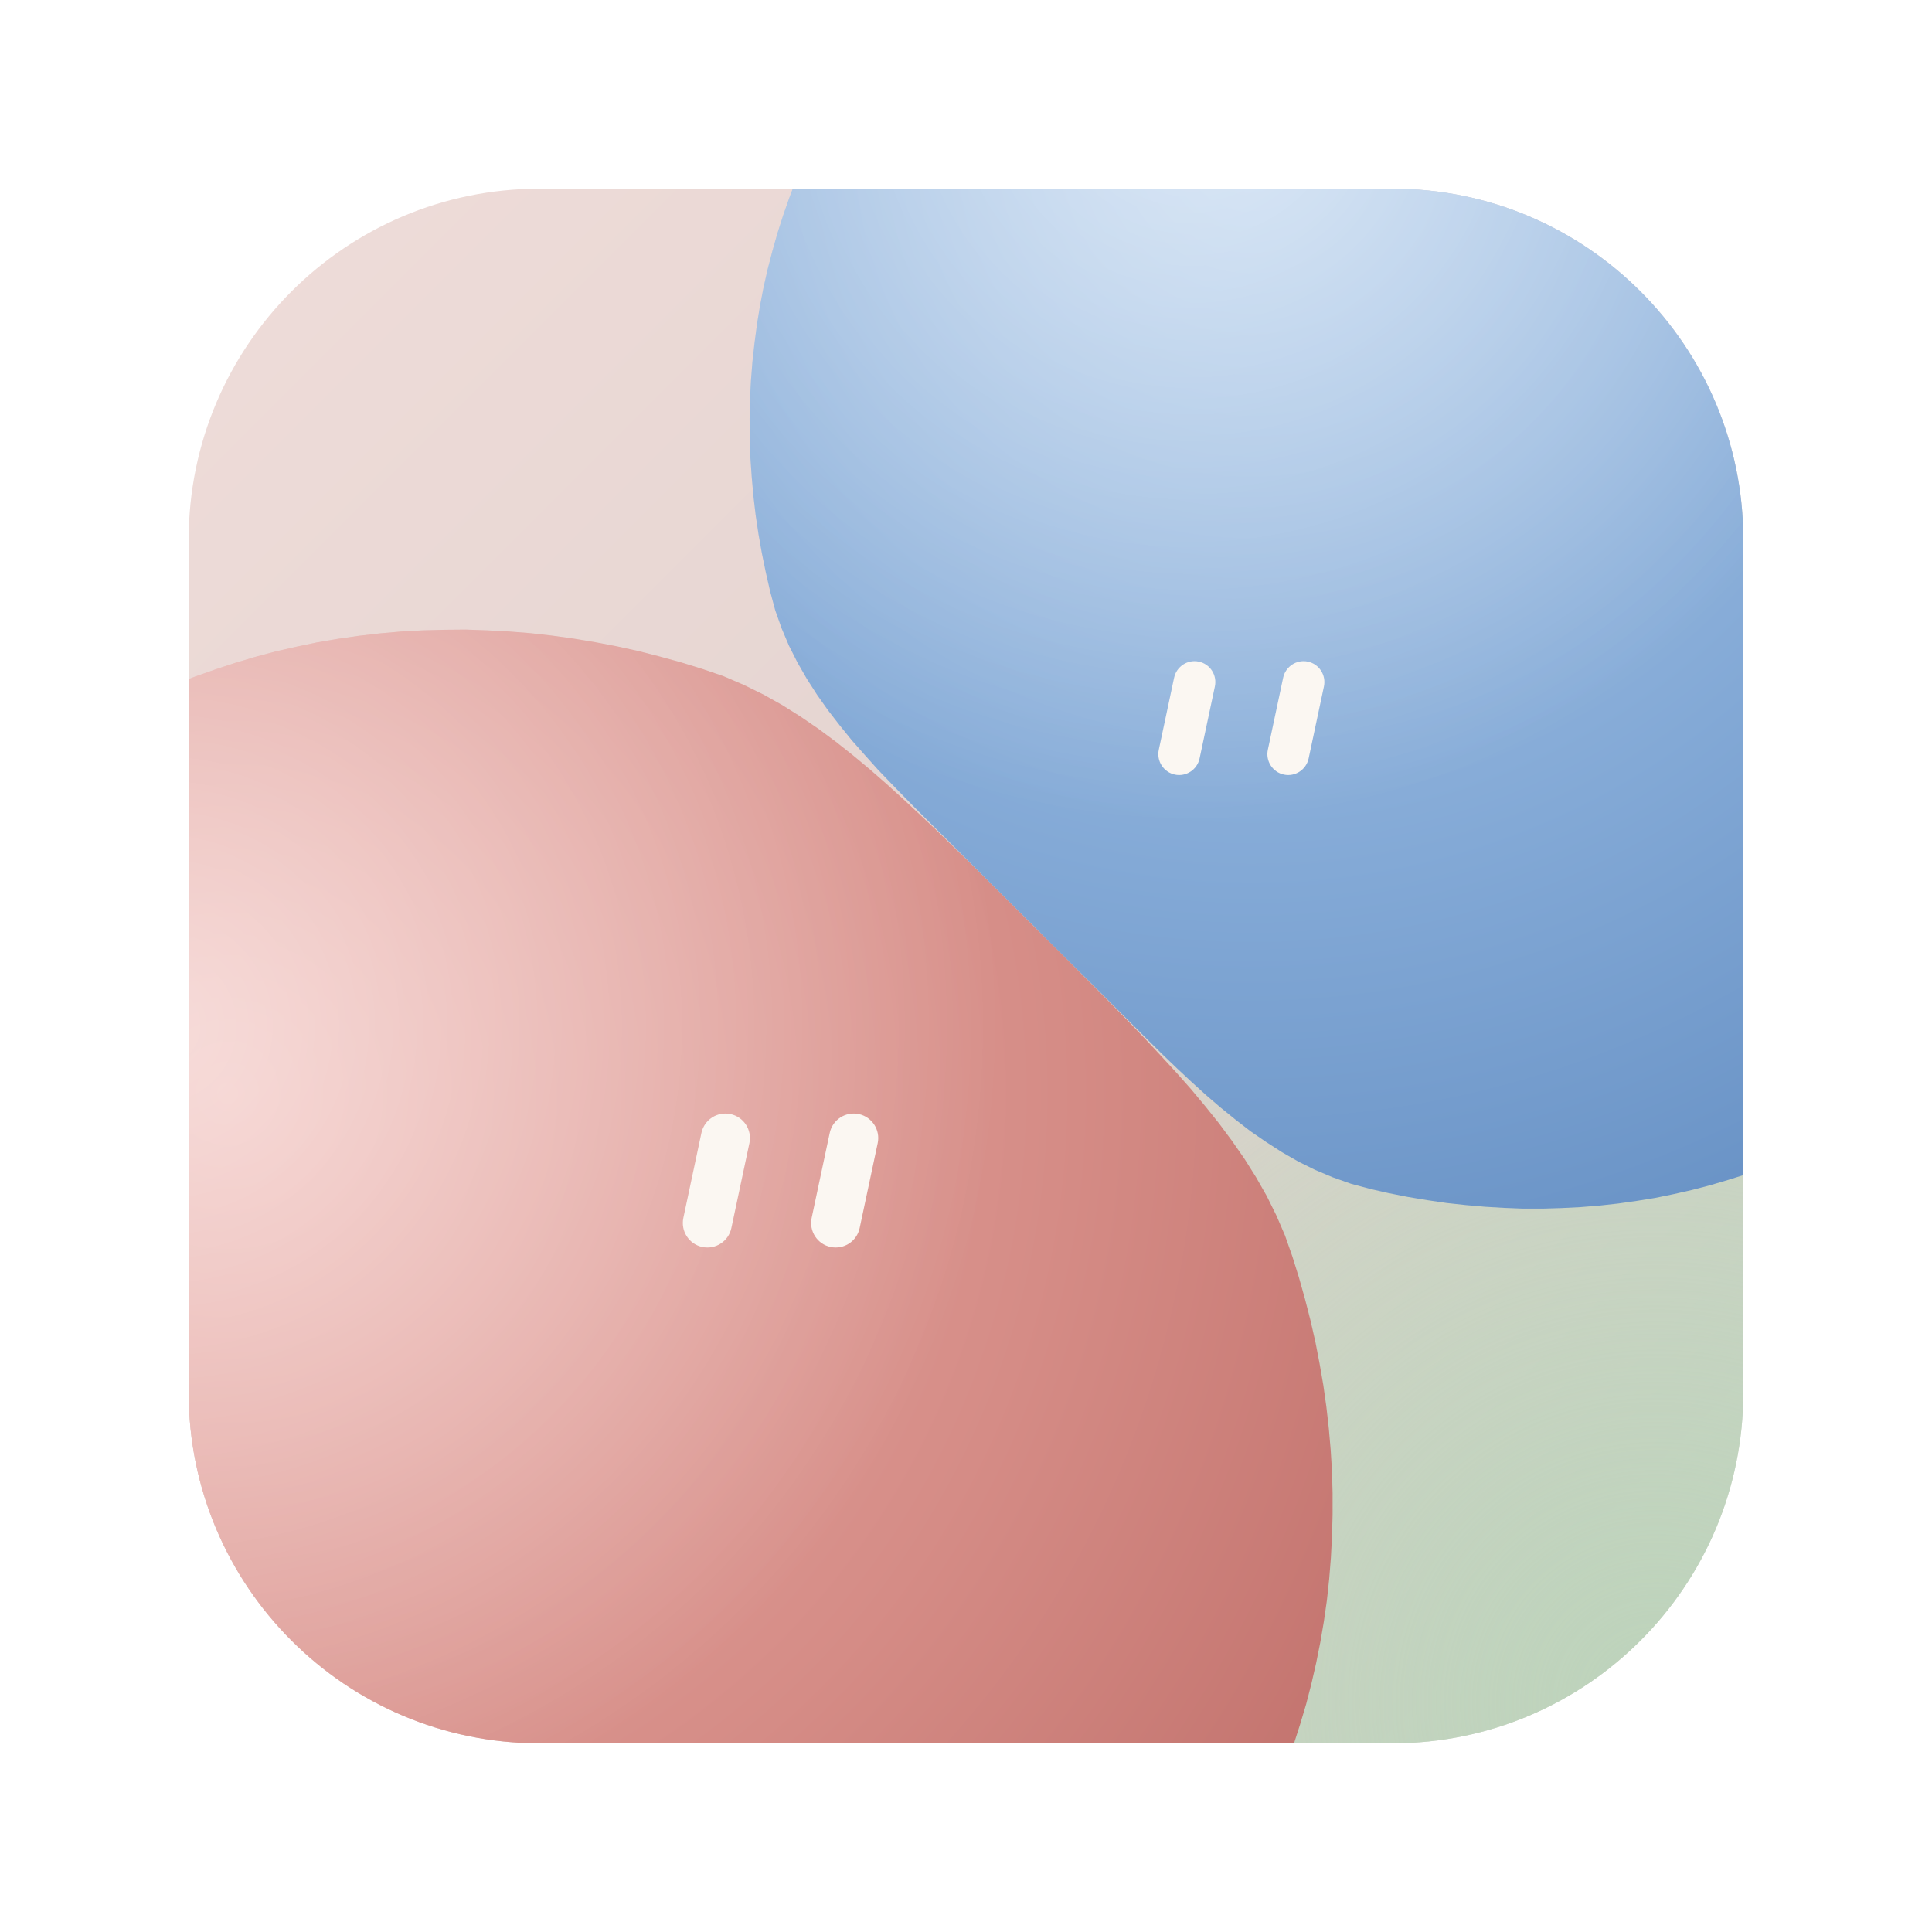
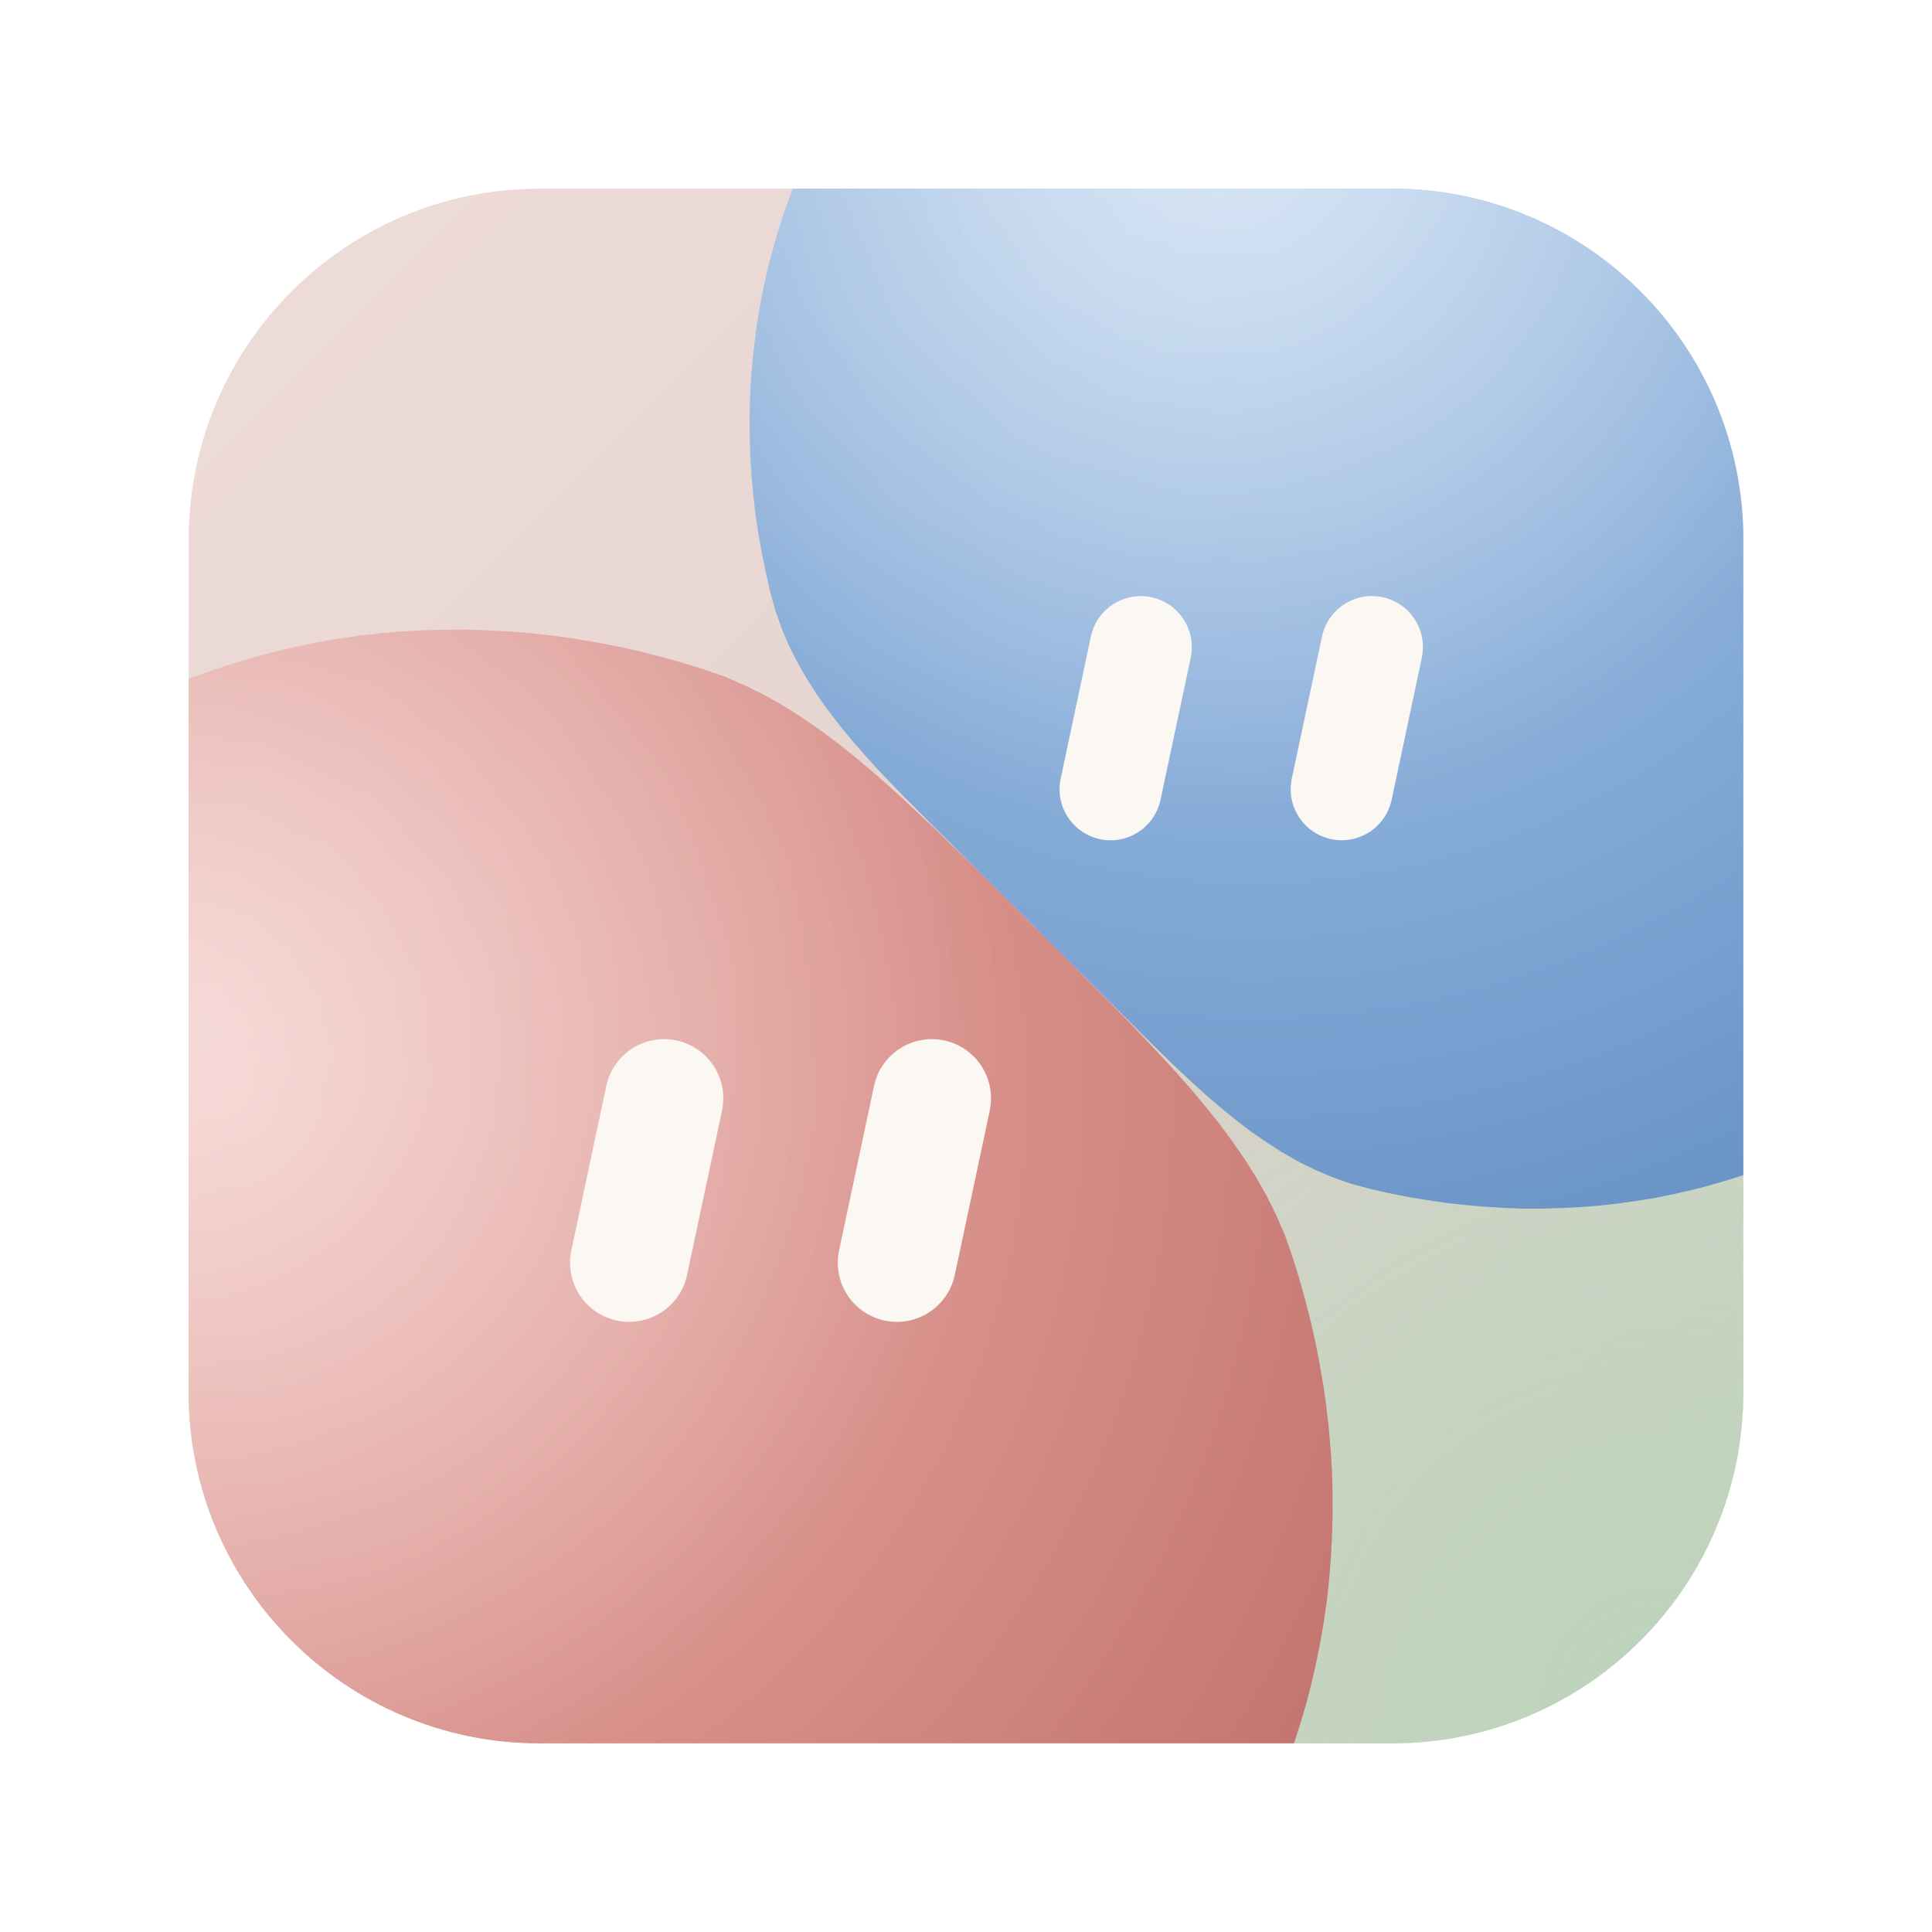
<svg xmlns="http://www.w3.org/2000/svg" width="1024" height="1024" viewBox="0 0 1024 1024">
  <defs>
    <linearGradient id="bg" x1="0" y1="0" x2="1" y2="1">
      <stop offset="0" stop-color="#EFDCD9" />
      <stop offset="0.55" stop-color="#E2D3CF" />
      <stop offset="1" stop-color="#C6D5C4" />
    </linearGradient>
    <radialGradient id="glowSage" cx="0.95" cy="0.98" r="0.6">
      <stop offset="0" stop-color="#BCD3BA" stop-opacity="0.9" />
      <stop offset="1" stop-color="#BCD3BA" stop-opacity="0" />
    </radialGradient>
    <radialGradient id="rose" cx="0.34" cy="0.28" r="0.82">
      <stop offset="0" stop-color="#EDB3AE" />
      <stop offset="0.6" stop-color="#D58C86" />
      <stop offset="1" stop-color="#BF6E69" />
    </radialGradient>
    <radialGradient id="blue" cx="0.34" cy="0.28" r="0.82">
      <stop offset="0" stop-color="#B2CDEB" />
      <stop offset="0.6" stop-color="#83A9D6" />
      <stop offset="1" stop-color="#6690C4" />
    </radialGradient>
    <radialGradient id="gloss" cx="0.3" cy="0.24" r="0.5">
      <stop offset="0" stop-color="#FFFFFF" stop-opacity="0.55" />
      <stop offset="1" stop-color="#FFFFFF" stop-opacity="0" />
    </radialGradient>
    <radialGradient id="shadow" cx="0.5" cy="0.5" r="0.5">
      <stop offset="0" stop-color="#5A4242" stop-opacity="0.28" />
      <stop offset="1" stop-color="#5A4242" stop-opacity="0" />
    </radialGradient>
    <clipPath id="tile">
      <rect x="100" y="100" width="824" height="824" rx="186" />
    </clipPath>
  </defs>
  <g clip-path="url(#tile)">
    <rect x="100" y="100" width="824" height="824" fill="url(#bg)" />
    <rect x="100" y="100" width="824" height="824" fill="url(#glowSage)" />
  </g>
  <g clip-path="url(#tile)">
    <path d="M548.0 491.0 L556.6 499.5 L565.2 508.1 L573.7 516.7 L582.2 525.2 L590.7 533.8 L599.1 542.4 L607.4 551.1 L615.5 559.8 L623.5 568.5 L631.3 577.3 L638.8 586.3 L646.1 595.4 L653.0 604.7 L659.6 614.2 L665.7 623.9 L671.4 633.9 L676.5 644.2 L681.1 654.9 L685.0 666.0 L688.5 677.2 L691.7 688.6 L694.6 699.9 L697.2 711.3 L699.4 722.7 L701.4 734.2 L703.0 745.6 L704.3 757.1 L705.3 768.6 L706.0 780.0 L706.3 791.4 L706.3 802.9 L706.0 814.2 L705.4 825.6 L704.5 836.9 L703.3 848.1 L701.7 859.3 L699.8 870.4 L697.6 881.4 L695.1 892.3 L692.3 903.2 L689.1 913.9 L685.7 924.5 L682.0 935.1 L677.9 945.5 L673.6 955.7 L668.9 965.9 L664.0 975.9 L658.8 985.7 L653.3 995.5 L647.5 1005.0 L641.5 1014.4 L635.2 1023.6 L628.6 1032.6 L621.8 1041.5 L614.7 1050.2 L607.4 1058.7 L599.8 1066.9 L592.0 1075.0 L584.0 1082.9 L575.8 1090.6 L567.7 1098.5 L559.5 1106.1 L551.0 1113.5 L542.3 1120.7 L533.5 1127.7 L524.4 1134.4 L515.2 1140.9 L505.8 1147.1 L496.3 1153.1 L486.5 1158.8 L476.7 1164.2 L466.6 1169.4 L456.5 1174.3 L446.2 1179.0 L435.7 1183.4 L425.2 1187.5 L414.5 1191.3 L403.8 1194.8 L392.9 1198.1 L382.0 1201.0 L371.0 1203.7 L359.9 1206.1 L348.7 1208.2 L337.5 1209.9 L326.2 1211.4 L314.9 1212.6 L303.5 1213.5 L292.1 1214.1 L280.7 1214.4 L269.3 1214.4 L257.8 1214.1 L246.4 1213.5 L235.0 1212.7 L223.6 1211.5 L212.2 1210.0 L200.9 1208.2 L189.6 1206.1 L178.4 1203.7 L167.2 1201.1 L156.1 1198.1 L145.0 1194.9 L134.0 1191.3 L123.2 1187.5 L112.4 1183.4 L101.7 1179.1 L91.1 1174.4 L80.7 1169.5 L70.3 1164.3 L60.1 1158.9 L50.1 1153.2 L40.1 1147.2 L30.4 1141.0 L20.8 1134.5 L11.3 1127.8 L2.1 1120.8 L-7.0 1113.6 L-15.9 1106.2 L-24.6 1098.6 L-33.2 1090.7 L-41.5 1082.6 L-49.6 1074.3 L-57.5 1065.9 L-65.2 1057.2 L-72.6 1048.3 L-79.8 1039.2 L-86.8 1030.0 L-93.6 1020.6 L-100.1 1011.0 L-106.3 1001.2 L-112.4 991.3 L-118.1 981.3 L-123.6 971.1 L-128.8 960.8 L-133.8 950.4 L-138.5 939.8 L-142.9 929.2 L-147.0 918.4 L-150.9 907.5 L-154.4 896.6 L-157.7 885.5 L-160.7 874.4 L-163.4 863.2 L-165.8 852.0 L-168.0 840.7 L-169.8 829.4 L-171.3 818.0 L-172.5 806.6 L-173.5 795.2 L-174.1 783.8 L-174.5 772.4 L-174.5 760.9 L-174.2 749.5 L-173.7 738.1 L-172.8 726.8 L-171.7 715.5 L-170.2 704.2 L-168.5 692.9 L-166.4 681.8 L-164.1 670.6 L-161.5 659.6 L-158.6 648.6 L-155.3 637.8 L-151.9 627.0 L-148.1 616.3 L-144.0 605.8 L-139.7 595.3 L-135.1 585.0 L-130.2 574.8 L-125.0 564.8 L-119.6 554.9 L-113.9 545.2 L-108.0 535.6 L-101.8 526.2 L-95.4 516.9 L-88.7 507.8 L-81.8 499.0 L-74.6 490.3 L-67.2 481.8 L-59.6 473.5 L-51.8 465.4 L-44.1 457.1 L-36.3 449.1 L-28.2 441.3 L-20.0 433.7 L-11.5 426.3 L-2.9 419.2 L6.0 412.3 L15.0 405.7 L24.2 399.4 L33.5 393.3 L43.1 387.5 L52.8 382.0 L62.6 376.7 L72.6 371.8 L82.7 367.1 L93.0 362.7 L103.4 358.6 L113.9 354.9 L124.5 351.4 L135.2 348.2 L146.0 345.3 L157.0 342.8 L168.0 340.5 L179.1 338.6 L190.2 337.0 L201.5 335.7 L212.8 334.7 L224.1 334.1 L235.5 333.8 L246.9 333.7 L258.3 334.1 L269.8 334.7 L281.2 335.6 L292.7 336.9 L304.2 338.5 L315.6 340.4 L327.1 342.6 L338.5 345.1 L349.8 348.0 L361.1 351.1 L372.4 354.6 L383.5 358.4 L394.2 363.0 L404.6 368.1 L414.6 373.7 L424.3 379.8 L433.8 386.3 L443.1 393.2 L452.3 400.5 L461.3 408.0 L470.1 415.7 L478.9 423.7 L487.6 431.8 L496.3 440.0 L504.9 448.4 L513.6 456.8 L522.2 465.3 L530.8 473.8 L539.4 482.4 Z" fill="url(#rose)" />
    <path d="M548.0 491.0 L556.6 499.5 L565.2 508.1 L573.7 516.7 L582.2 525.2 L590.7 533.8 L599.1 542.4 L607.4 551.1 L615.5 559.8 L623.5 568.5 L631.3 577.3 L638.8 586.3 L646.1 595.4 L653.0 604.7 L659.6 614.2 L665.7 623.9 L671.4 633.9 L676.5 644.2 L681.1 654.9 L685.0 666.0 L688.5 677.2 L691.7 688.6 L694.6 699.9 L697.2 711.3 L699.4 722.7 L701.4 734.2 L703.0 745.6 L704.3 757.1 L705.3 768.6 L706.0 780.0 L706.3 791.4 L706.3 802.9 L706.0 814.2 L705.4 825.6 L704.5 836.9 L703.3 848.1 L701.7 859.3 L699.8 870.4 L697.6 881.4 L695.1 892.3 L692.3 903.2 L689.1 913.9 L685.7 924.5 L682.0 935.1 L677.9 945.5 L673.6 955.7 L668.9 965.9 L664.0 975.9 L658.8 985.7 L653.3 995.5 L647.5 1005.0 L641.5 1014.4 L635.2 1023.6 L628.6 1032.6 L621.8 1041.5 L614.7 1050.2 L607.4 1058.7 L599.8 1066.9 L592.0 1075.0 L584.0 1082.9 L575.8 1090.6 L567.7 1098.5 L559.5 1106.1 L551.0 1113.5 L542.3 1120.7 L533.5 1127.7 L524.4 1134.4 L515.2 1140.9 L505.8 1147.1 L496.3 1153.1 L486.5 1158.8 L476.7 1164.2 L466.6 1169.4 L456.5 1174.3 L446.2 1179.0 L435.7 1183.4 L425.2 1187.5 L414.5 1191.3 L403.8 1194.8 L392.9 1198.1 L382.0 1201.0 L371.0 1203.7 L359.9 1206.1 L348.7 1208.2 L337.5 1209.9 L326.2 1211.4 L314.9 1212.6 L303.5 1213.5 L292.1 1214.1 L280.7 1214.4 L269.3 1214.4 L257.8 1214.1 L246.4 1213.5 L235.0 1212.7 L223.6 1211.5 L212.2 1210.0 L200.9 1208.2 L189.6 1206.1 L178.4 1203.7 L167.2 1201.1 L156.1 1198.1 L145.0 1194.9 L134.0 1191.3 L123.2 1187.5 L112.4 1183.4 L101.7 1179.1 L91.1 1174.4 L80.7 1169.5 L70.3 1164.3 L60.1 1158.9 L50.1 1153.2 L40.1 1147.2 L30.4 1141.0 L20.8 1134.5 L11.3 1127.8 L2.1 1120.8 L-7.0 1113.6 L-15.9 1106.2 L-24.6 1098.6 L-33.2 1090.7 L-41.5 1082.6 L-49.6 1074.3 L-57.5 1065.9 L-65.2 1057.2 L-72.6 1048.3 L-79.8 1039.2 L-86.8 1030.0 L-93.6 1020.6 L-100.1 1011.0 L-106.3 1001.2 L-112.4 991.3 L-118.1 981.3 L-123.6 971.1 L-128.8 960.8 L-133.8 950.4 L-138.5 939.8 L-142.9 929.2 L-147.0 918.4 L-150.9 907.5 L-154.4 896.6 L-157.7 885.5 L-160.7 874.4 L-163.4 863.2 L-165.8 852.0 L-168.0 840.7 L-169.8 829.4 L-171.3 818.0 L-172.5 806.6 L-173.5 795.2 L-174.1 783.8 L-174.5 772.4 L-174.5 760.9 L-174.2 749.5 L-173.7 738.1 L-172.8 726.8 L-171.7 715.5 L-170.2 704.2 L-168.5 692.9 L-166.4 681.8 L-164.1 670.6 L-161.5 659.6 L-158.6 648.6 L-155.3 637.8 L-151.9 627.0 L-148.1 616.3 L-144.0 605.8 L-139.7 595.3 L-135.1 585.0 L-130.2 574.8 L-125.0 564.8 L-119.6 554.9 L-113.9 545.2 L-108.0 535.6 L-101.8 526.2 L-95.4 516.9 L-88.7 507.8 L-81.8 499.0 L-74.6 490.3 L-67.2 481.8 L-59.6 473.5 L-51.8 465.4 L-44.1 457.1 L-36.3 449.1 L-28.2 441.3 L-20.0 433.7 L-11.5 426.3 L-2.9 419.2 L6.0 412.3 L15.0 405.7 L24.2 399.4 L33.5 393.3 L43.1 387.5 L52.8 382.0 L62.6 376.7 L72.6 371.8 L82.7 367.1 L93.0 362.7 L103.4 358.6 L113.9 354.9 L124.5 351.4 L135.2 348.2 L146.0 345.3 L157.0 342.8 L168.0 340.5 L179.1 338.6 L190.2 337.0 L201.5 335.7 L212.8 334.7 L224.1 334.1 L235.5 333.8 L246.9 333.7 L258.3 334.1 L269.8 334.7 L281.2 335.6 L292.7 336.9 L304.2 338.5 L315.6 340.4 L327.1 342.6 L338.5 345.1 L349.8 348.0 L361.1 351.1 L372.4 354.6 L383.5 358.4 L394.2 363.0 L404.6 368.1 L414.6 373.7 L424.3 379.8 L433.8 386.3 L443.1 393.2 L452.3 400.5 L461.3 408.0 L470.1 415.7 L478.9 423.7 L487.6 431.8 L496.3 440.0 L504.9 448.4 L513.6 456.8 L522.2 465.3 L530.8 473.8 L539.4 482.4 Z" fill="url(#gloss)" />
    <path d="M548.0 490.9 L540.3 483.3 L532.7 475.7 L525.0 468.1 L517.4 460.5 L509.8 452.9 L502.2 445.3 L494.6 437.8 L487.1 430.3 L479.7 422.8 L472.4 415.3 L465.2 407.8 L458.3 400.1 L451.5 392.4 L445.1 384.5 L438.9 376.5 L433.1 368.3 L427.7 359.9 L422.7 351.2 L418.2 342.3 L414.3 333.1 L410.9 323.5 L408.2 313.5 L405.9 303.4 L403.8 293.2 L402.0 283.0 L400.5 272.9 L399.3 262.7 L398.4 252.5 L397.7 242.3 L397.4 232.2 L397.3 222.0 L397.5 211.9 L398.0 201.9 L398.8 191.8 L399.9 181.9 L401.2 172.0 L402.8 162.1 L404.7 152.3 L406.9 142.6 L409.4 133.0 L412.1 123.5 L415.1 114.1 L418.4 104.7 L421.9 95.5 L425.8 86.4 L429.8 77.4 L434.2 68.6 L438.7 59.8 L443.6 51.2 L448.7 42.8 L454.0 34.5 L459.5 26.3 L465.3 18.3 L471.4 10.5 L477.6 2.8 L484.1 -4.7 L490.8 -12.0 L497.6 -19.2 L504.7 -26.1 L512.0 -32.9 L519.1 -39.9 L526.4 -46.6 L533.9 -53.2 L541.6 -59.5 L549.4 -65.7 L557.4 -71.6 L565.6 -77.3 L573.9 -82.8 L582.4 -88.1 L591.0 -93.1 L599.7 -97.9 L608.6 -102.5 L617.6 -106.8 L626.7 -110.9 L636.0 -114.7 L645.3 -118.3 L654.8 -121.6 L664.3 -124.7 L673.9 -127.6 L683.6 -130.2 L693.4 -132.5 L703.3 -134.5 L713.2 -136.3 L723.1 -137.9 L733.1 -139.2 L743.2 -140.2 L753.3 -140.9 L763.4 -141.4 L773.5 -141.6 L783.7 -141.6 L793.8 -141.3 L804.0 -140.7 L814.1 -139.9 L824.2 -138.7 L834.3 -137.4 L844.4 -135.7 L854.4 -133.8 L864.4 -131.7 L874.4 -129.3 L884.3 -126.6 L894.1 -123.7 L903.9 -120.5 L913.5 -117.1 L923.1 -113.4 L932.6 -109.5 L942.0 -105.3 L951.4 -100.9 L960.6 -96.2 L969.6 -91.3 L978.6 -86.2 L987.4 -80.9 L996.1 -75.3 L1004.7 -69.5 L1013.1 -63.5 L1021.4 -57.3 L1029.5 -50.9 L1037.4 -44.3 L1045.2 -37.4 L1052.8 -30.4 L1060.2 -23.2 L1067.4 -15.8 L1074.5 -8.2 L1081.3 -0.5 L1088.0 7.4 L1094.4 15.5 L1100.7 23.7 L1106.7 32.1 L1112.5 40.7 L1118.1 49.3 L1123.5 58.2 L1128.7 67.1 L1133.6 76.2 L1138.3 85.3 L1142.7 94.6 L1146.9 104.0 L1150.9 113.5 L1154.6 123.1 L1158.1 132.8 L1161.3 142.5 L1164.3 152.3 L1167.0 162.2 L1169.4 172.1 L1171.6 182.1 L1173.5 192.2 L1175.2 202.2 L1176.6 212.3 L1177.8 222.4 L1178.6 232.6 L1179.3 242.7 L1179.6 252.9 L1179.7 263.0 L1179.5 273.1 L1179.1 283.3 L1178.4 293.3 L1177.4 303.4 L1176.1 313.4 L1174.6 323.4 L1172.9 333.3 L1170.8 343.2 L1168.6 353.0 L1166.0 362.7 L1163.2 372.3 L1160.2 381.9 L1156.9 391.3 L1153.3 400.7 L1149.5 409.9 L1145.4 419.1 L1141.1 428.1 L1136.6 437.0 L1131.8 445.7 L1126.8 454.4 L1121.6 462.9 L1116.2 471.2 L1110.5 479.4 L1104.6 487.4 L1098.5 495.3 L1092.2 502.9 L1085.6 510.5 L1078.9 517.8 L1072.0 524.9 L1065.2 532.2 L1058.3 539.4 L1051.2 546.3 L1043.9 553.0 L1036.4 559.5 L1028.7 565.8 L1020.9 571.8 L1012.9 577.6 L1004.8 583.2 L996.5 588.6 L988.1 593.7 L979.5 598.6 L970.8 603.2 L961.9 607.5 L953.0 611.6 L943.9 615.5 L934.7 619.1 L925.4 622.4 L915.9 625.4 L906.4 628.2 L896.8 630.7 L887.1 632.9 L877.4 634.9 L867.5 636.5 L857.6 637.9 L847.6 639.0 L837.6 639.8 L827.6 640.3 L817.5 640.6 L807.3 640.6 L797.2 640.2 L787.0 639.6 L776.8 638.7 L766.6 637.6 L756.4 636.1 L746.2 634.4 L736.1 632.4 L726.0 630.1 L716.0 627.4 L706.4 624.0 L697.1 620.1 L688.2 615.7 L679.5 610.7 L671.1 605.3 L662.8 599.6 L654.8 593.4 L646.9 587.0 L639.1 580.3 L631.5 573.4 L623.9 566.3 L616.3 559.0 L608.8 551.6 L601.3 544.1 L593.8 536.6 L586.2 529.0 L578.6 521.4 L570.9 513.8 L563.3 506.2 L555.6 498.6 Z" fill="url(#blue)" />
    <path d="M548.0 490.9 L540.3 483.3 L532.7 475.7 L525.0 468.1 L517.4 460.5 L509.8 452.9 L502.2 445.3 L494.6 437.8 L487.1 430.3 L479.7 422.8 L472.4 415.3 L465.2 407.8 L458.3 400.1 L451.5 392.4 L445.1 384.5 L438.9 376.5 L433.1 368.3 L427.7 359.9 L422.7 351.2 L418.2 342.3 L414.3 333.1 L410.9 323.5 L408.2 313.5 L405.9 303.4 L403.8 293.2 L402.0 283.0 L400.5 272.9 L399.3 262.7 L398.4 252.5 L397.7 242.3 L397.4 232.2 L397.3 222.0 L397.5 211.9 L398.0 201.9 L398.8 191.8 L399.9 181.9 L401.2 172.0 L402.8 162.1 L404.7 152.3 L406.9 142.6 L409.4 133.0 L412.1 123.5 L415.1 114.1 L418.4 104.7 L421.9 95.5 L425.8 86.4 L429.8 77.4 L434.2 68.6 L438.7 59.8 L443.6 51.2 L448.7 42.8 L454.0 34.5 L459.5 26.3 L465.3 18.3 L471.4 10.5 L477.6 2.8 L484.1 -4.7 L490.8 -12.0 L497.6 -19.2 L504.7 -26.1 L512.0 -32.9 L519.1 -39.9 L526.4 -46.6 L533.9 -53.2 L541.6 -59.5 L549.4 -65.7 L557.4 -71.6 L565.6 -77.3 L573.9 -82.8 L582.4 -88.1 L591.0 -93.1 L599.7 -97.9 L608.6 -102.5 L617.6 -106.8 L626.7 -110.9 L636.0 -114.7 L645.3 -118.3 L654.8 -121.6 L664.3 -124.7 L673.9 -127.6 L683.6 -130.2 L693.4 -132.5 L703.3 -134.5 L713.2 -136.3 L723.1 -137.9 L733.1 -139.2 L743.2 -140.2 L753.3 -140.9 L763.4 -141.4 L773.5 -141.6 L783.7 -141.6 L793.8 -141.3 L804.0 -140.7 L814.1 -139.9 L824.2 -138.7 L834.3 -137.4 L844.4 -135.7 L854.4 -133.8 L864.4 -131.7 L874.4 -129.3 L884.3 -126.6 L894.1 -123.7 L903.9 -120.5 L913.5 -117.1 L923.1 -113.4 L932.6 -109.5 L942.0 -105.3 L951.4 -100.9 L960.6 -96.2 L969.6 -91.3 L978.6 -86.2 L987.4 -80.9 L996.1 -75.3 L1004.7 -69.5 L1013.1 -63.5 L1021.4 -57.3 L1029.5 -50.9 L1037.4 -44.3 L1045.2 -37.4 L1052.8 -30.4 L1060.2 -23.2 L1067.4 -15.8 L1074.5 -8.2 L1081.3 -0.5 L1088.0 7.4 L1094.4 15.5 L1100.7 23.7 L1106.7 32.1 L1112.5 40.7 L1118.1 49.3 L1123.5 58.2 L1128.7 67.1 L1133.6 76.2 L1138.3 85.3 L1142.7 94.6 L1146.9 104.0 L1150.9 113.5 L1154.6 123.1 L1158.1 132.8 L1161.3 142.5 L1164.3 152.3 L1167.0 162.2 L1169.4 172.1 L1171.6 182.1 L1173.5 192.2 L1175.2 202.2 L1176.6 212.3 L1177.8 222.4 L1178.6 232.6 L1179.3 242.7 L1179.6 252.9 L1179.7 263.0 L1179.5 273.1 L1179.1 283.3 L1178.4 293.3 L1177.4 303.4 L1176.1 313.4 L1174.6 323.4 L1172.9 333.3 L1170.8 343.2 L1168.6 353.0 L1166.0 362.7 L1163.2 372.3 L1160.2 381.9 L1156.9 391.3 L1153.3 400.7 L1149.5 409.9 L1145.4 419.1 L1141.1 428.1 L1136.6 437.0 L1131.8 445.7 L1126.8 454.4 L1121.6 462.9 L1116.2 471.2 L1110.5 479.4 L1104.6 487.4 L1098.5 495.3 L1092.2 502.9 L1085.6 510.5 L1078.9 517.8 L1072.0 524.9 L1065.2 532.2 L1058.3 539.4 L1051.2 546.3 L1043.9 553.0 L1036.4 559.5 L1028.7 565.8 L1020.9 571.8 L1012.9 577.6 L1004.8 583.2 L996.5 588.6 L988.1 593.7 L979.5 598.6 L970.8 603.2 L961.9 607.5 L953.0 611.6 L943.9 615.5 L934.7 619.1 L925.4 622.4 L915.9 625.4 L906.4 628.2 L896.8 630.7 L887.1 632.9 L877.4 634.9 L867.5 636.5 L857.6 637.9 L847.6 639.0 L837.6 639.8 L827.6 640.3 L817.5 640.6 L807.3 640.6 L797.2 640.2 L787.0 639.6 L776.8 638.7 L766.6 637.6 L756.4 636.1 L746.2 634.4 L736.1 632.4 L726.0 630.1 L716.0 627.4 L706.4 624.0 L697.1 620.1 L688.2 615.7 L679.5 610.7 L671.1 605.3 L662.8 599.6 L654.8 593.4 L646.9 587.0 L639.1 580.3 L631.5 573.4 L623.9 566.3 L616.3 559.0 L608.8 551.6 L601.3 544.1 L593.8 536.6 L586.2 529.0 L578.6 521.4 L570.9 513.8 L563.3 506.2 L555.6 498.6 Z" fill="url(#gloss)" />
    <g fill="#FBF7F2">
-       <rect x="366.7" y="589.7" width="26.0" height="72.0" rx="13.0" transform="rotate(12 379.7 625.7)" />
-       <rect x="434.7" y="589.7" width="26.0" height="72.0" rx="13.0" transform="rotate(12 447.7 625.7)" />
-       <rect x="618.0" y="350.0" width="22.1" height="61.2" rx="11.1" transform="rotate(12 629.0 380.6)" />
-       <rect x="675.8" y="350.0" width="22.1" height="61.2" rx="11.1" transform="rotate(12 686.8 380.6)" />
+       <rect x="311.4" y="549.8" width="62.7" height="151.8" rx="31.4" transform="rotate(12 342.8 625.7)" />
+       <rect x="453.3" y="549.8" width="62.7" height="151.8" rx="31.4" transform="rotate(12 484.7 625.7)" />
+       <rect x="569.6" y="315.1" width="54.1" height="131.1" rx="27.1" transform="rotate(12 596.6 380.6)" />
+       <rect x="692.1" y="315.1" width="54.1" height="131.1" rx="27.1" transform="rotate(12 719.2 380.6)" />
    </g>
  </g>
</svg>
